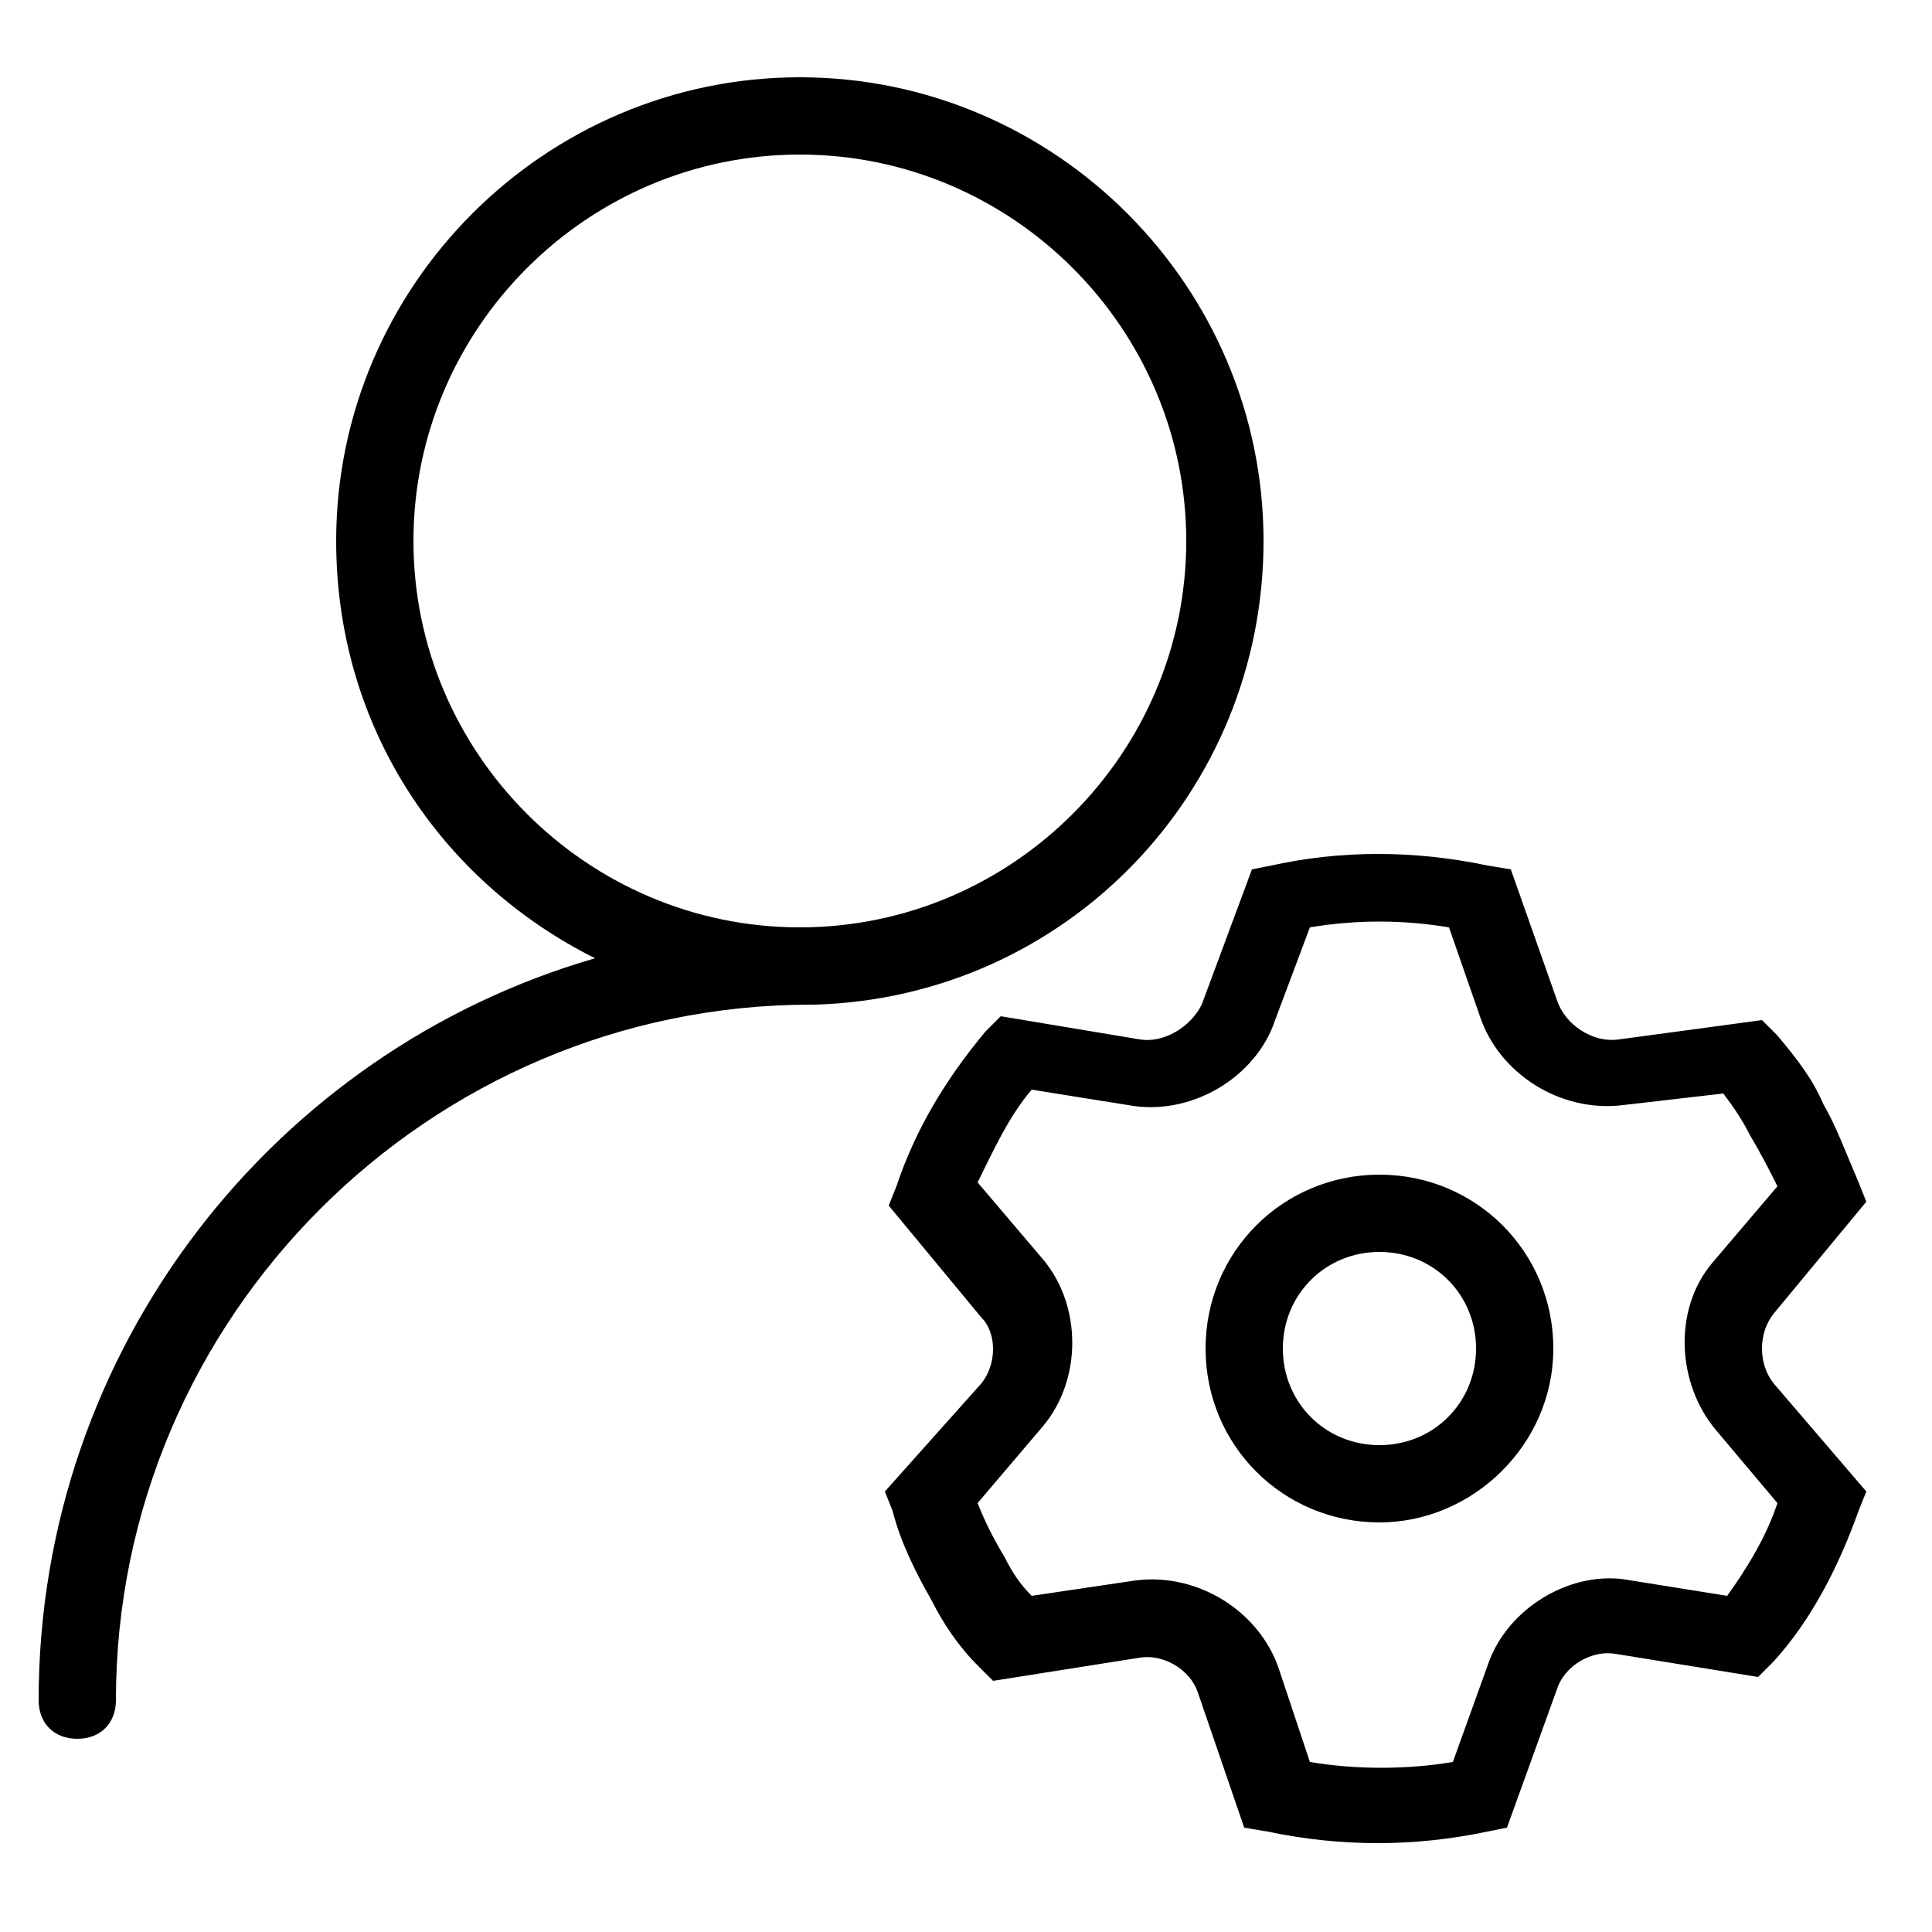
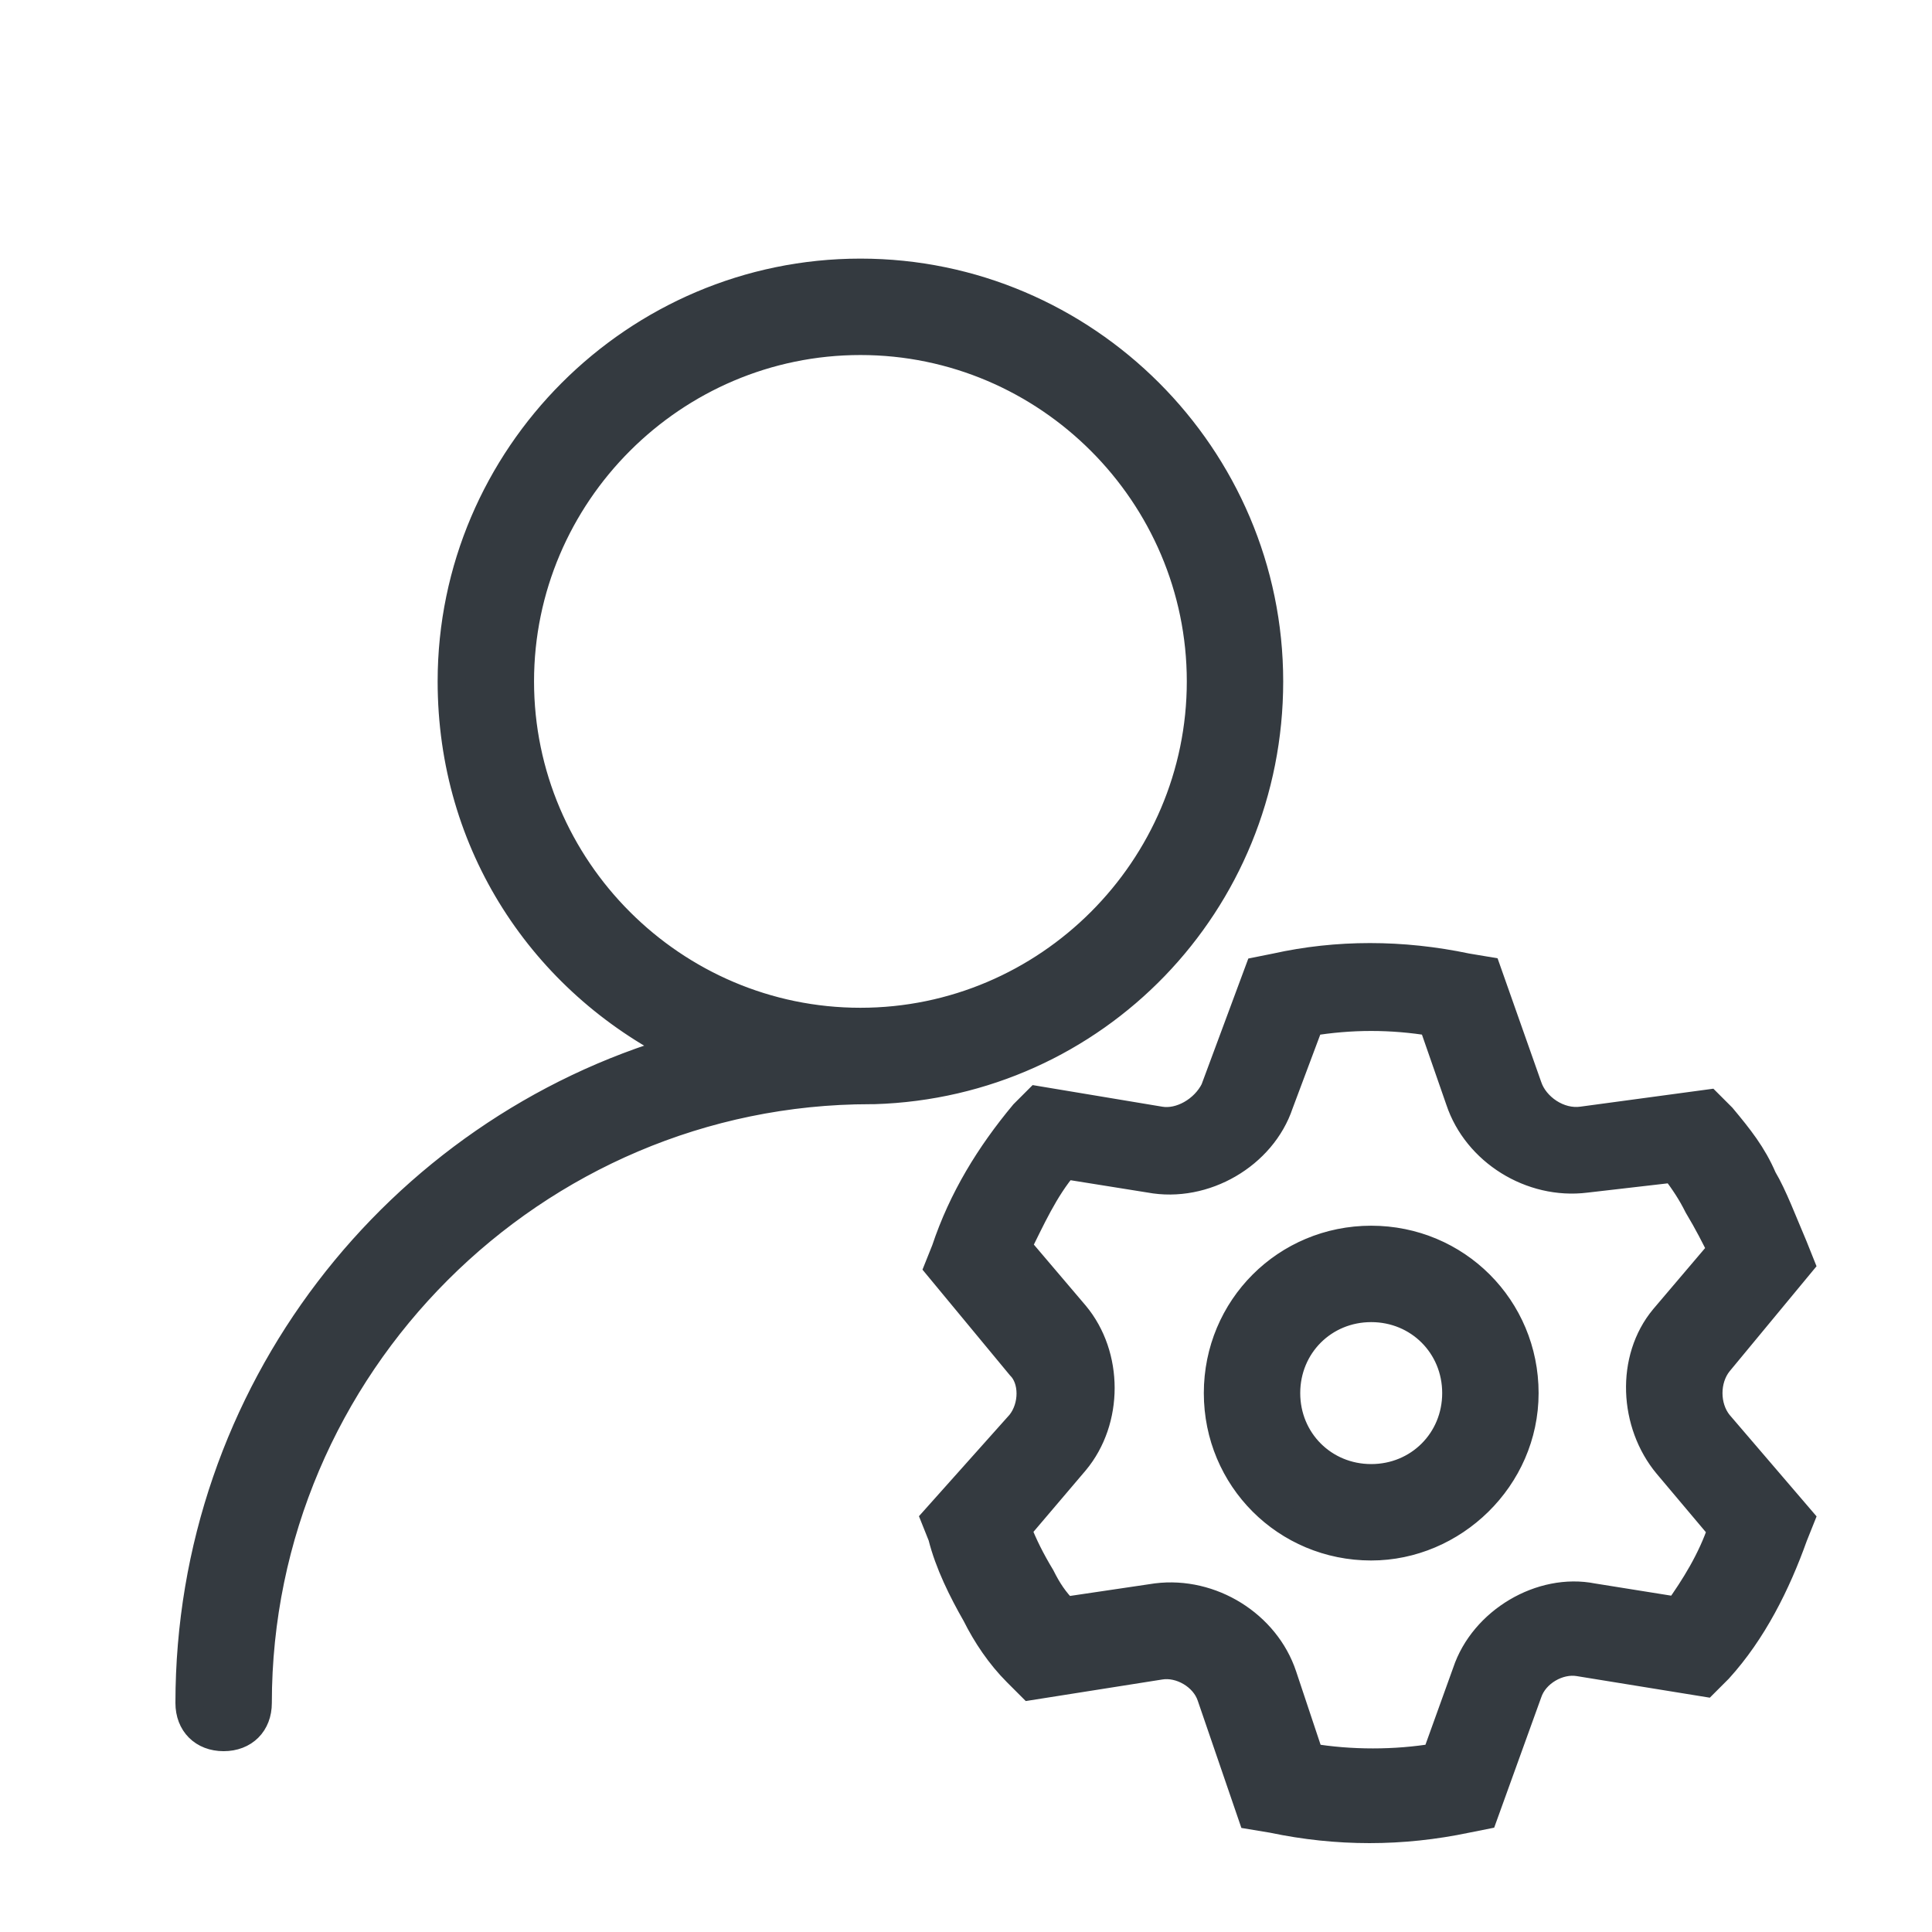
- <svg xmlns="http://www.w3.org/2000/svg" class="svg-icon" style="width: 1em; height: 1em;vertical-align: middle;fill: currentColor;overflow: hidden;" viewBox="0 0 1024 1024" version="1.1">
-   <path d="M315.392 507.904c-81.92-40.96-137.216-122.88-137.216-221.184 0-135.168 110.592-245.76 245.76-245.76s245.76 110.592 245.76 245.76c0 133.12-104.448 241.664-237.568 245.76h-2.048c-202.752 0-368.64 165.888-368.64 368.64 0 12.288-8.192 20.48-20.48 20.48s-20.48-8.192-20.48-20.48c0-186.368 124.928-344.064 294.912-393.216z m108.544-16.384c112.64 0 204.8-92.16 204.8-204.8s-92.16-204.8-204.8-204.8-204.8 92.16-204.8 204.8 92.16 204.8 204.8 204.8z m561.152 135.168l4.096 10.24-49.152 59.392c-8.192 10.24-8.192 26.624 0 36.864l49.152 57.344-4.096 10.24c-10.24 28.672-24.576 57.344-45.056 79.872l-8.192 8.192-75.776-12.288c-12.288-2.048-26.624 6.144-30.72 18.432l-26.624 73.728-10.24 2.048c-38.912 8.192-77.824 8.192-116.736 0l-12.288-2.048-24.576-71.68c-4.096-12.288-18.432-20.48-30.72-18.432l-77.824 12.288-8.192-8.192c-10.24-10.24-18.432-22.528-24.576-34.816-8.192-14.336-16.384-30.72-20.48-47.104l-4.096-10.24 51.2-57.344c8.192-10.24 8.192-26.624 0-34.816l-49.152-59.392 4.096-10.24c10.24-30.72 26.624-57.344 47.104-81.92l8.192-8.192 73.728 12.288c12.288 2.048 26.624-6.144 32.768-18.432l26.624-71.68 10.24-2.048c36.864-8.192 75.776-8.192 114.688 0l12.288 2.048 24.576 69.632c4.096 12.288 18.432 22.528 32.768 20.48l75.776-10.24 8.192 8.192c10.24 12.288 18.432 22.528 24.576 36.864 6.144 10.24 12.288 26.624 18.432 40.96z m-57.344-24.576c-4.096-8.192-8.192-14.336-14.336-22.528l-53.248 6.144c-32.768 4.096-65.536-16.384-75.776-47.104L768 491.52c-24.576-4.096-49.152-4.096-73.728 0l-18.432 49.152c-10.24 30.72-45.056 51.2-77.824 45.056l-51.2-8.192c-12.288 14.336-20.48 32.768-28.672 49.152l34.816 40.96c20.48 24.576 20.48 63.488 0 88.064l-34.816 40.96c4.096 10.24 8.192 18.432 14.336 28.672 4.096 8.192 8.192 14.336 14.336 20.48l55.296-8.192c32.768-4.096 65.536 16.384 75.776 47.104l16.384 49.152c24.576 4.096 51.2 4.096 75.776 0l18.432-51.2c10.24-30.72 45.056-51.2 75.776-45.056l51.2 8.192c10.24-14.336 20.48-30.72 26.624-49.152l-32.768-38.912c-20.48-24.576-22.528-63.488-2.048-88.064l34.816-40.96c-4.096-8.192-8.192-16.384-14.336-26.624z m-196.608 204.8c-51.2 0-92.16-40.96-92.16-92.16s40.96-92.16 92.16-92.16 92.16 40.96 92.16 92.16-43.008 92.16-92.16 92.16z m0-40.96c28.672 0 51.2-22.528 51.2-51.2s-22.528-51.2-51.2-51.2-51.2 22.528-51.2 51.2 22.528 51.2 51.2 51.2z" />
+ <svg xmlns="http://www.w3.org/2000/svg" width="1024" height="1024" class="svg-icon" version="1.1">
+   <g class="layer">
+     <path d="m360.38,556.08c-72.19,-36.1 -120.92,-108.29 -120.92,-194.92c0,-119.13 97.46,-216.59 216.58,-216.59s216.58,97.46 216.58,216.59c0,117.31 -92.04,212.97 -209.36,216.58l-1.81,0c-178.68,0 -324.87,146.19 -324.87,324.88c0,10.83 -7.22,18.04 -18.05,18.04s-18.05,-7.21 -18.05,-18.04c0,-164.25 110.1,-303.22 259.9,-346.54zm95.66,-14.44c99.27,0 180.49,-81.22 180.49,-180.48s-81.22,-180.49 -180.49,-180.49s-180.49,81.22 -180.49,180.49s81.22,180.48 180.49,180.48zm494.53,119.12l3.61,9.03l-43.31,52.34c-7.22,9.02 -7.22,23.46 0,32.49l43.31,50.53l-3.61,9.03c-9.02,25.27 -21.65,50.53 -39.7,70.39l-7.22,7.22l-66.78,-10.83c-10.83,-1.81 -23.47,5.41 -27.08,16.24l-23.46,64.98l-9.02,1.8c-34.3,7.22 -68.59,7.22 -102.88,0l-10.83,-1.8l-21.66,-63.17c-3.61,-10.83 -16.24,-18.05 -27.07,-16.25l-68.59,10.83l-7.22,-7.22c-9.02,-9.02 -16.24,-19.85 -21.65,-30.68c-7.22,-12.63 -14.44,-27.07 -18.05,-41.51l-3.61,-9.03l45.12,-50.53c7.22,-9.03 7.22,-23.47 0,-30.69l-43.32,-52.34l3.61,-9.02c9.03,-27.07 23.46,-50.54 41.51,-72.2l7.22,-7.22l64.98,10.83c10.83,1.81 23.46,-5.41 28.88,-16.24l23.46,-63.17l9.02,-1.81c32.49,-7.22 66.78,-7.22 101.08,0l10.83,1.81l21.65,61.36c3.61,10.83 16.25,19.86 28.88,18.05l66.78,-9.02l7.22,7.22c9.03,10.83 16.25,19.85 21.66,32.49c5.41,9.02 10.83,23.46 16.24,36.09zm-50.53,-21.65c-3.61,-7.22 -7.22,-12.64 -12.64,-19.86l-46.92,5.42c-28.88,3.61 -57.76,-14.44 -66.78,-41.52l-14.44,-41.51c-21.66,-3.61 -43.32,-3.61 -64.98,0l-16.24,43.32c-9.03,27.07 -39.71,45.12 -68.59,39.71l-45.12,-7.22c-10.83,12.63 -18.05,28.87 -25.27,43.31l30.69,36.1c18.05,21.66 18.05,55.95 0,77.61l-30.69,36.1c3.61,9.02 7.22,16.24 12.64,25.27c3.61,7.22 7.22,12.63 12.63,18.04l48.73,-7.22c28.88,-3.6 57.76,14.44 66.78,41.52l14.44,43.31c21.66,3.61 45.12,3.61 66.78,0l16.25,-45.12c9.02,-27.07 39.7,-45.12 66.78,-39.71l45.12,7.22c9.02,-12.63 18.05,-27.07 23.46,-43.31l-28.88,-34.29c-18.04,-21.66 -19.85,-55.96 -1.8,-77.61l30.68,-36.1c-3.61,-7.22 -7.22,-14.44 -12.63,-23.46zm-173.27,180.48c-45.12,0 -81.22,-36.1 -81.22,-81.22s36.1,-81.22 81.22,-81.22s81.22,36.1 81.22,81.22s-37.9,81.22 -81.22,81.22zm0,-36.1c25.27,0 45.12,-19.85 45.12,-45.12s-19.85,-45.12 -45.12,-45.12s-45.12,19.85 -45.12,45.12s19.85,45.12 45.12,45.12z" fill="#343a40" id="svg_1" stroke="#343a40" stroke-width="15" />
+   </g>
</svg>
